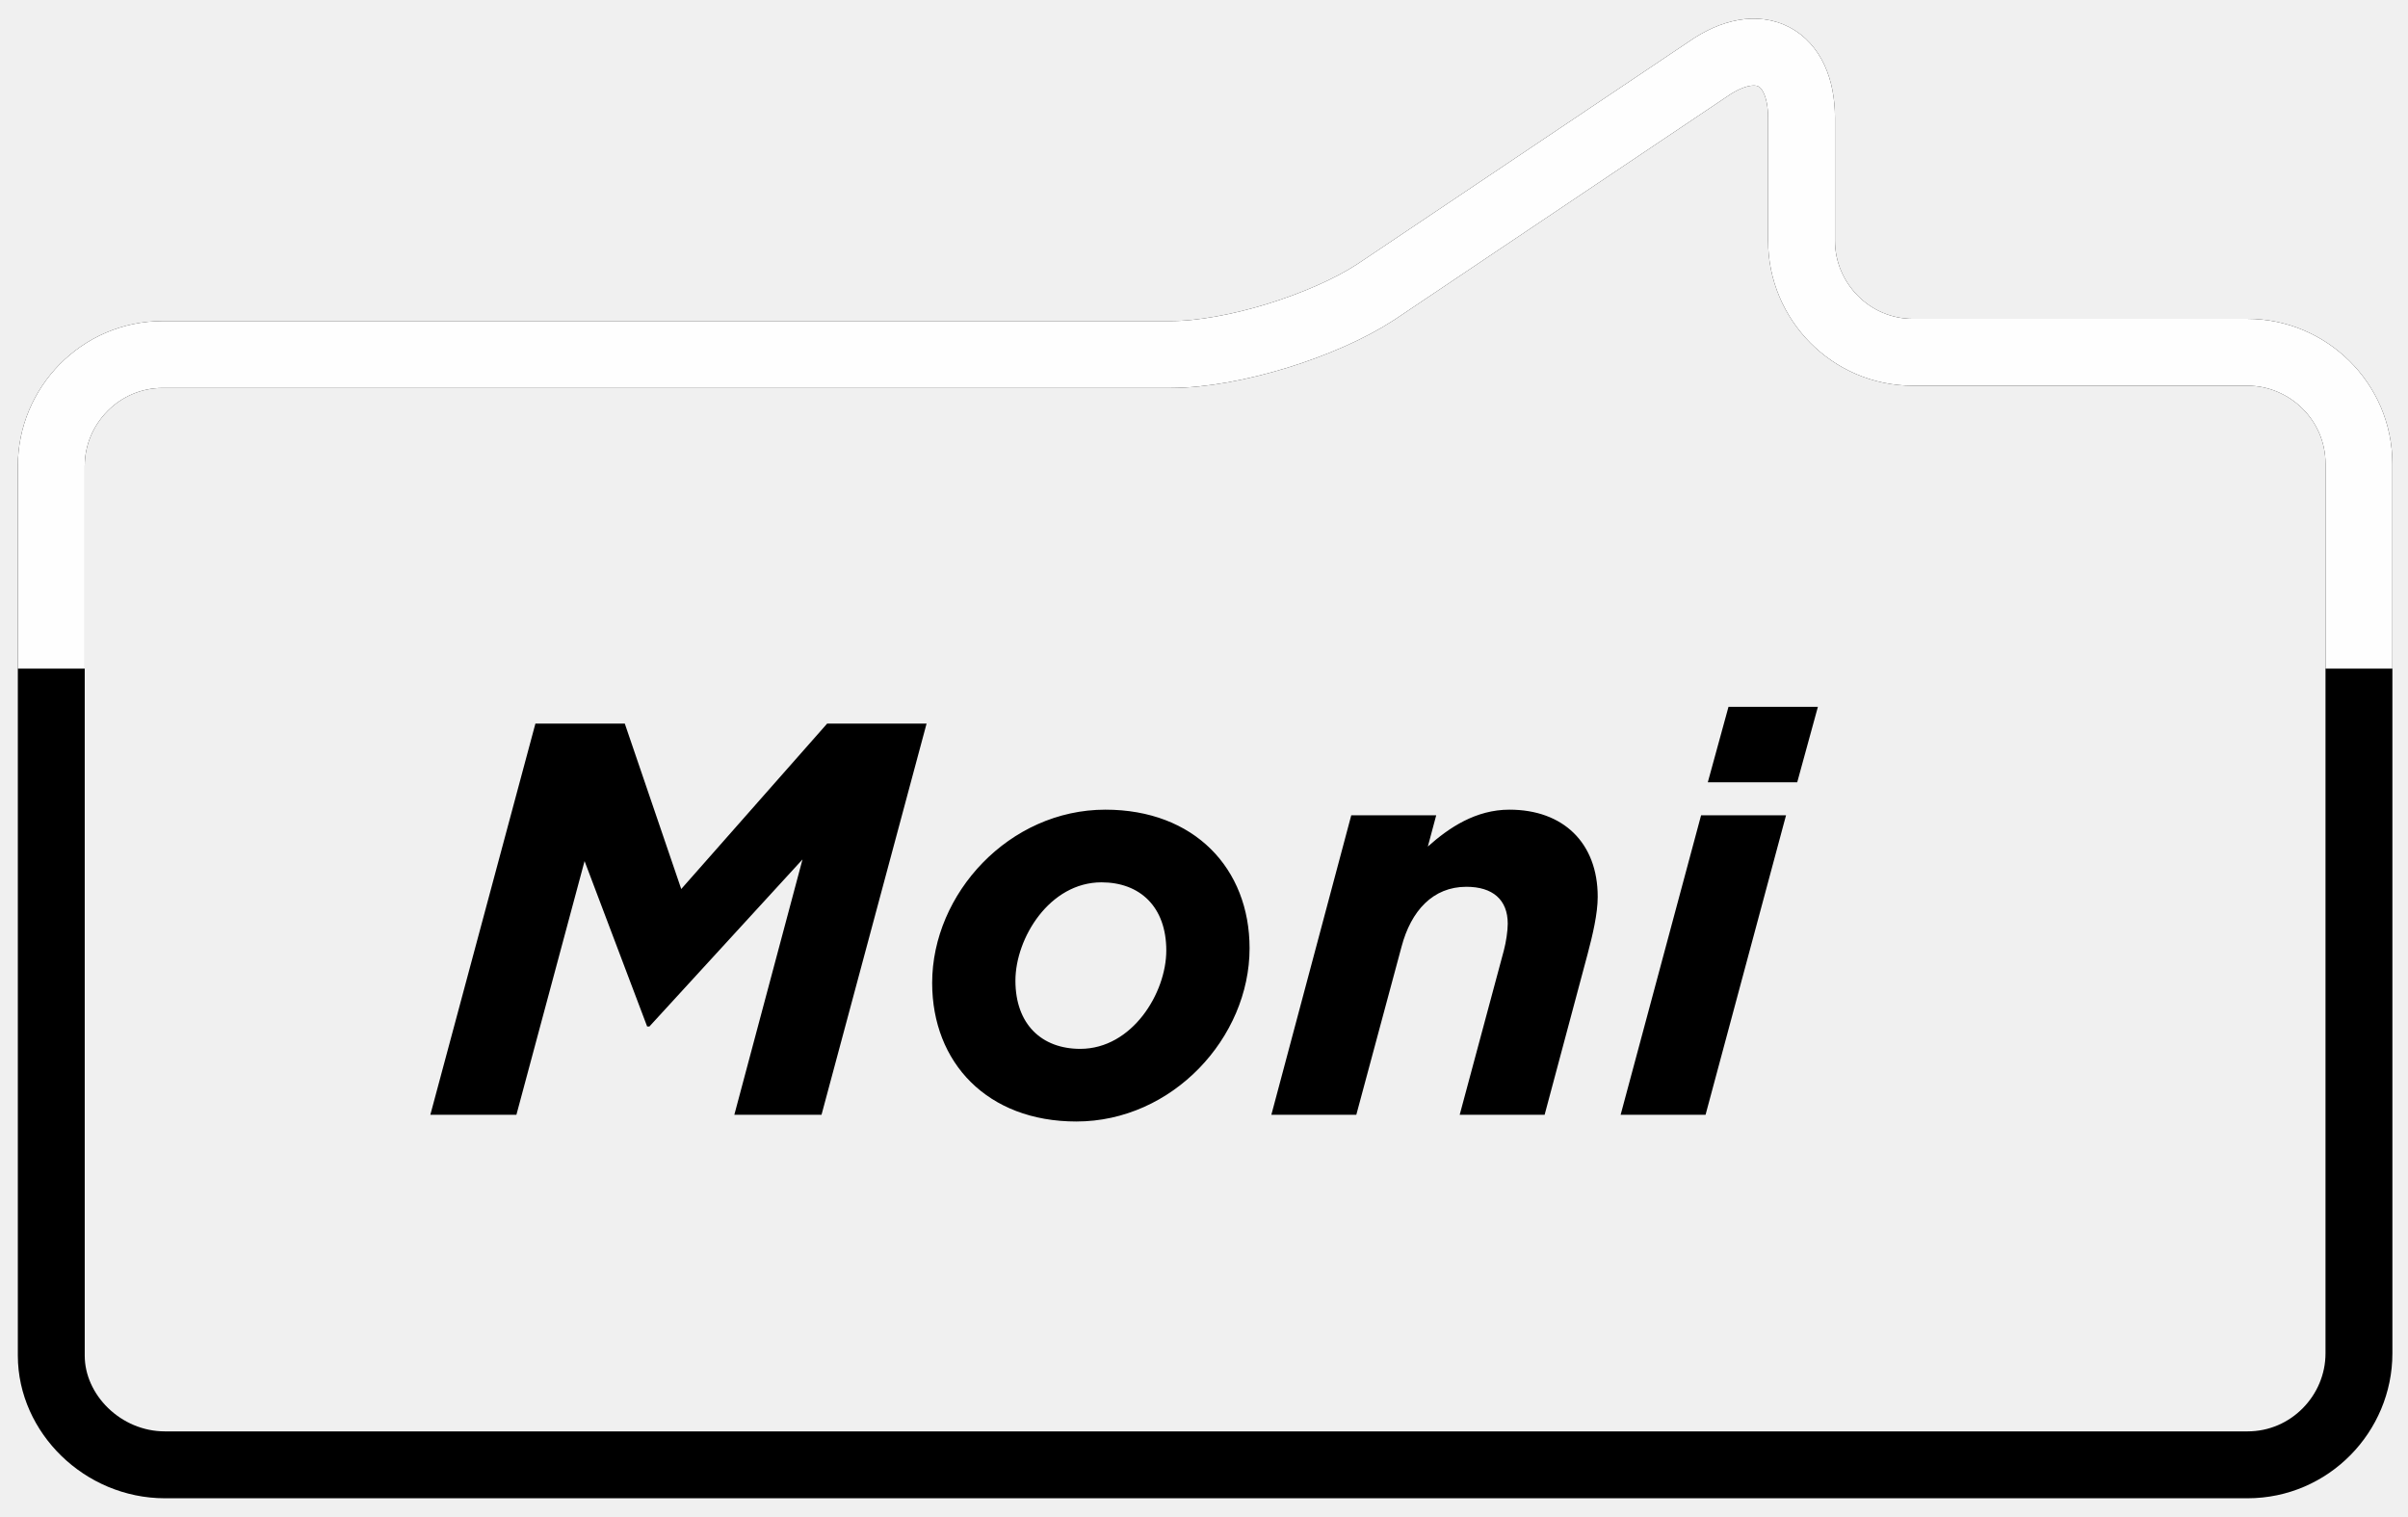
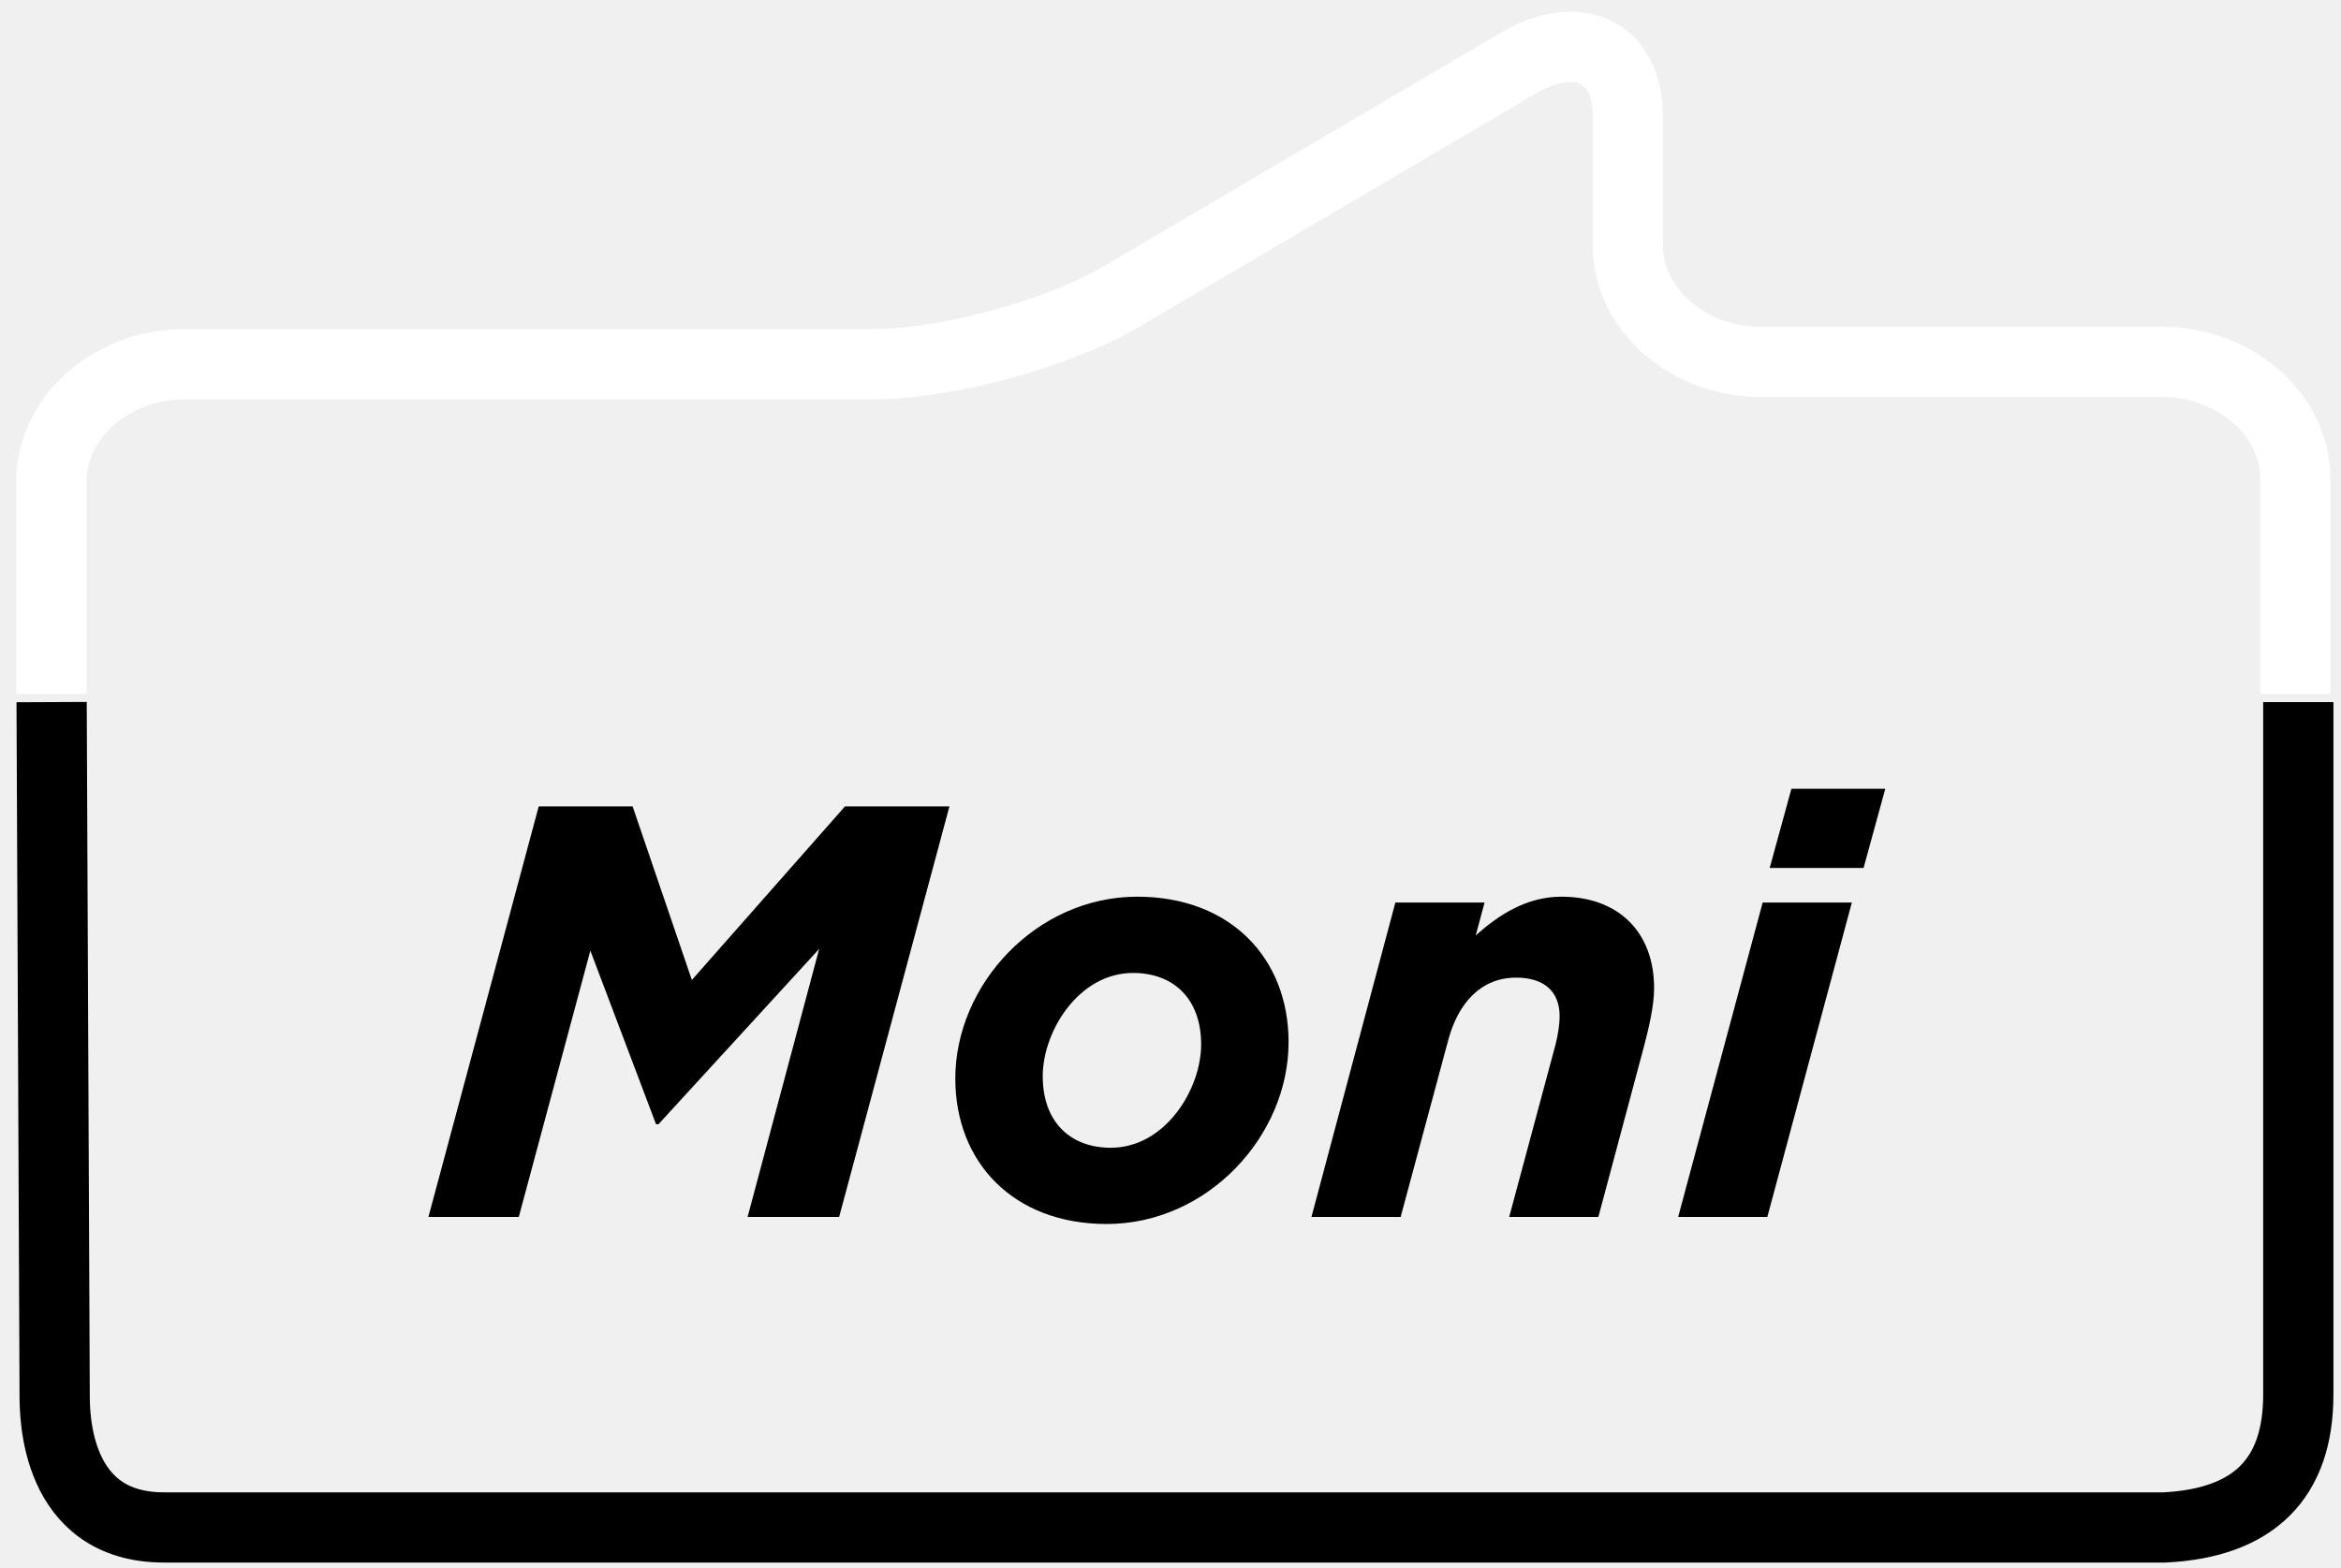
- <svg xmlns="http://www.w3.org/2000/svg" xmlns:xlink="http://www.w3.org/1999/xlink" width="108px" height="68px" viewBox="0 0 108 68" version="1.1">
+ <svg xmlns="http://www.w3.org/2000/svg" xmlns:xlink="http://www.w3.org/1999/xlink" width="100px" height="67px" viewBox="0 0 100 67" version="1.1">
  <defs>
-     <path d="M0.3,27.988 L0.3,18.8 C0.3,16 2.6,13.8 5.3,13.8 L20.3,13.8 C23.1,13.8 25.3,11.5 25.3,8.8 L25.3,3.3 C25.3,0.5 27.2,-0.5 29.5,1.1 L44.4,11.1 C46.7,12.6 50.8,13.9 53.6,13.9 L98.8,13.9 C101.6,13.9 103.8,16.2 103.8,18.9 L103.8,27.988" id="path-1" />
+     <path d="M96.176,36.267 L96.176,6.674 C96.176,3.085 94.275,1.194 90.473,1 C35.985,1 7.495,1 5.003,1 C0.335,1 0.335,5.824 0.335,6.674 C0.335,7.241 0.292,17.105 0.205,36.267" id="path-1" />
+     <path d="M0.196,0.652 L0.196,-8.436 C0.196,-11.136 2.705,-13.436 5.898,-13.436 L35.255,-13.436 C38.449,-13.436 43.125,-14.736 45.748,-16.236 L62.742,-26.236 C65.365,-27.836 67.532,-26.836 67.532,-24.036 L67.532,-18.536 C67.532,-15.836 70.041,-13.536 73.235,-13.536 L90.343,-13.536 C93.422,-13.536 96.046,-11.336 96.046,-8.536 L96.046,0.652" id="path-3" />
  </defs>
  <g id="Page-1" stroke="none" stroke-width="1" fill="none" fill-rule="evenodd">
-     <g id="moni" transform="translate(2, 2)">
-       <path d="M5.3,63.7 C2.5,63.7 0.3,61.4 0.3,58.7 L0.3,18.8 C0.3,16 2.6,13.8 5.3,13.8 L20.3,13.8 C23.1,13.8 25.3,11.5 25.3,8.8 L25.3,3.3 C25.3,0.5 27.2,-0.5 29.5,1.1 L44.4,11.1 C46.7,12.6 50.8,13.9 53.6,13.9 L98.8,13.9 C101.6,13.9 103.8,16.2 103.8,18.9 L103.8,58.8 C103.8,61.4 101.5,63.7 98.7,63.7 L5.3,63.7 Z" id="Shape" stroke="#000000" stroke-width="3" transform="translate(52.05, 32.0182) scale(-1, 1) translate(-52.05, -32.0182) " />
+     <g id="moni" transform="translate(2, 29)">
      <mask id="mask-2" fill="white">
        <use xlink:href="#path-1" />
      </mask>
-       <use id="Shape-Copy" stroke="#FEFEFE" stroke-width="3" transform="translate(52.05, 14.16236) scale(-1, 1) translate(-52.05, -14.16236) " xlink:href="#path-1" />
-       <rect id="Rectangle-path" mask="url(#mask-2)" x="18" y="29" width="69.3" height="20.4" />
-       <path d="M17.301,48 L21.161,48 L24.218,36.621 L27.025,44.04 L27.126,44.04 L33.993,36.546 L30.935,48 L34.845,48 L39.557,30.456 L35.096,30.456 L28.554,37.874 L26.023,30.456 L22.013,30.456 L17.301,48 Z M46.274,48.301 C42.289,48.301 39.808,45.669 39.808,42.085 C39.808,38.075 43.266,34.315 47.577,34.315 C51.562,34.315 54.044,36.947 54.044,40.531 C54.044,44.541 50.585,48.301 46.274,48.301 Z M46.449,45.043 C48.78,45.043 50.309,42.536 50.309,40.631 C50.309,38.676 49.131,37.574 47.402,37.574 C45.071,37.574 43.542,40.08 43.542,41.985 C43.542,43.94 44.72,45.043 46.449,45.043 Z M55.021,48 L58.831,48 L60.861,40.456 C61.287,38.852 62.265,37.774 63.768,37.774 C64.946,37.774 65.623,38.351 65.623,39.428 C65.623,39.754 65.548,40.255 65.448,40.631 L63.468,48 L67.277,48 L69.207,40.782 C69.433,39.93 69.658,38.977 69.658,38.225 C69.658,35.794 68.104,34.315 65.698,34.315 C64.194,34.315 62.991,35.117 62.039,35.97 L62.415,34.566 L58.605,34.566 L55.021,48 Z M74.596,33.087 L78.606,33.087 L79.533,29.704 L75.523,29.704 L74.596,33.087 Z M70.686,48 L74.495,48 L78.105,34.566 L74.295,34.566 L70.686,48 Z" id="Moni" fill="#000000" />
+       <use id="Mask" stroke="#000000" stroke-width="3" transform="translate(48.19045, 18.6334) scale(1, -1) translate(-48.19045, -18.6334) " xlink:href="#path-1" />
+       <mask id="mask-4" fill="white">
+         <use xlink:href="#path-3" />
+       </mask>
+       <use id="Mask" stroke="#FFFFFF" stroke-width="3" xlink:href="#path-3" />
+       <path d="M16.301,23 L20.161,23 L23.218,11.621 L26.025,19.04 L26.126,19.04 L32.993,11.546 L29.935,23 L33.845,23 L38.557,5.456 L34.096,5.456 L27.554,12.874 L25.023,5.456 L21.013,5.456 L16.301,23 Z M45.274,23.301 C41.289,23.301 38.808,20.669 38.808,17.085 C38.808,13.075 42.266,9.315 46.577,9.315 C50.562,9.315 53.044,11.947 53.044,15.531 C53.044,19.541 49.585,23.301 45.274,23.301 Z M45.449,20.043 C47.78,20.043 49.309,17.536 49.309,15.631 C49.309,13.676 48.131,12.574 46.402,12.574 C44.071,12.574 42.542,15.08 42.542,16.985 C42.542,18.94 43.72,20.043 45.449,20.043 Z M54.021,23 L57.831,23 L59.861,15.456 C60.287,13.852 61.265,12.774 62.768,12.774 C63.946,12.774 64.623,13.351 64.623,14.428 C64.623,14.754 64.548,15.255 64.448,15.631 L62.468,23 L66.277,23 L68.207,15.782 C68.433,14.93 68.658,13.977 68.658,13.225 C68.658,10.794 67.104,9.315 64.698,9.315 C63.194,9.315 61.991,10.117 61.039,10.97 L61.415,9.566 L57.605,9.566 L54.021,23 Z M73.596,8.087 L77.606,8.087 L78.533,4.704 L74.523,4.704 L73.596,8.087 Z M69.686,23 L73.495,23 L77.105,9.566 L73.295,9.566 L69.686,23 Z" id="Moni" fill="#000000" />
+       <rect id="Rectangle-path" x="16" y="4" width="63" height="20" />
    </g>
  </g>
</svg>
